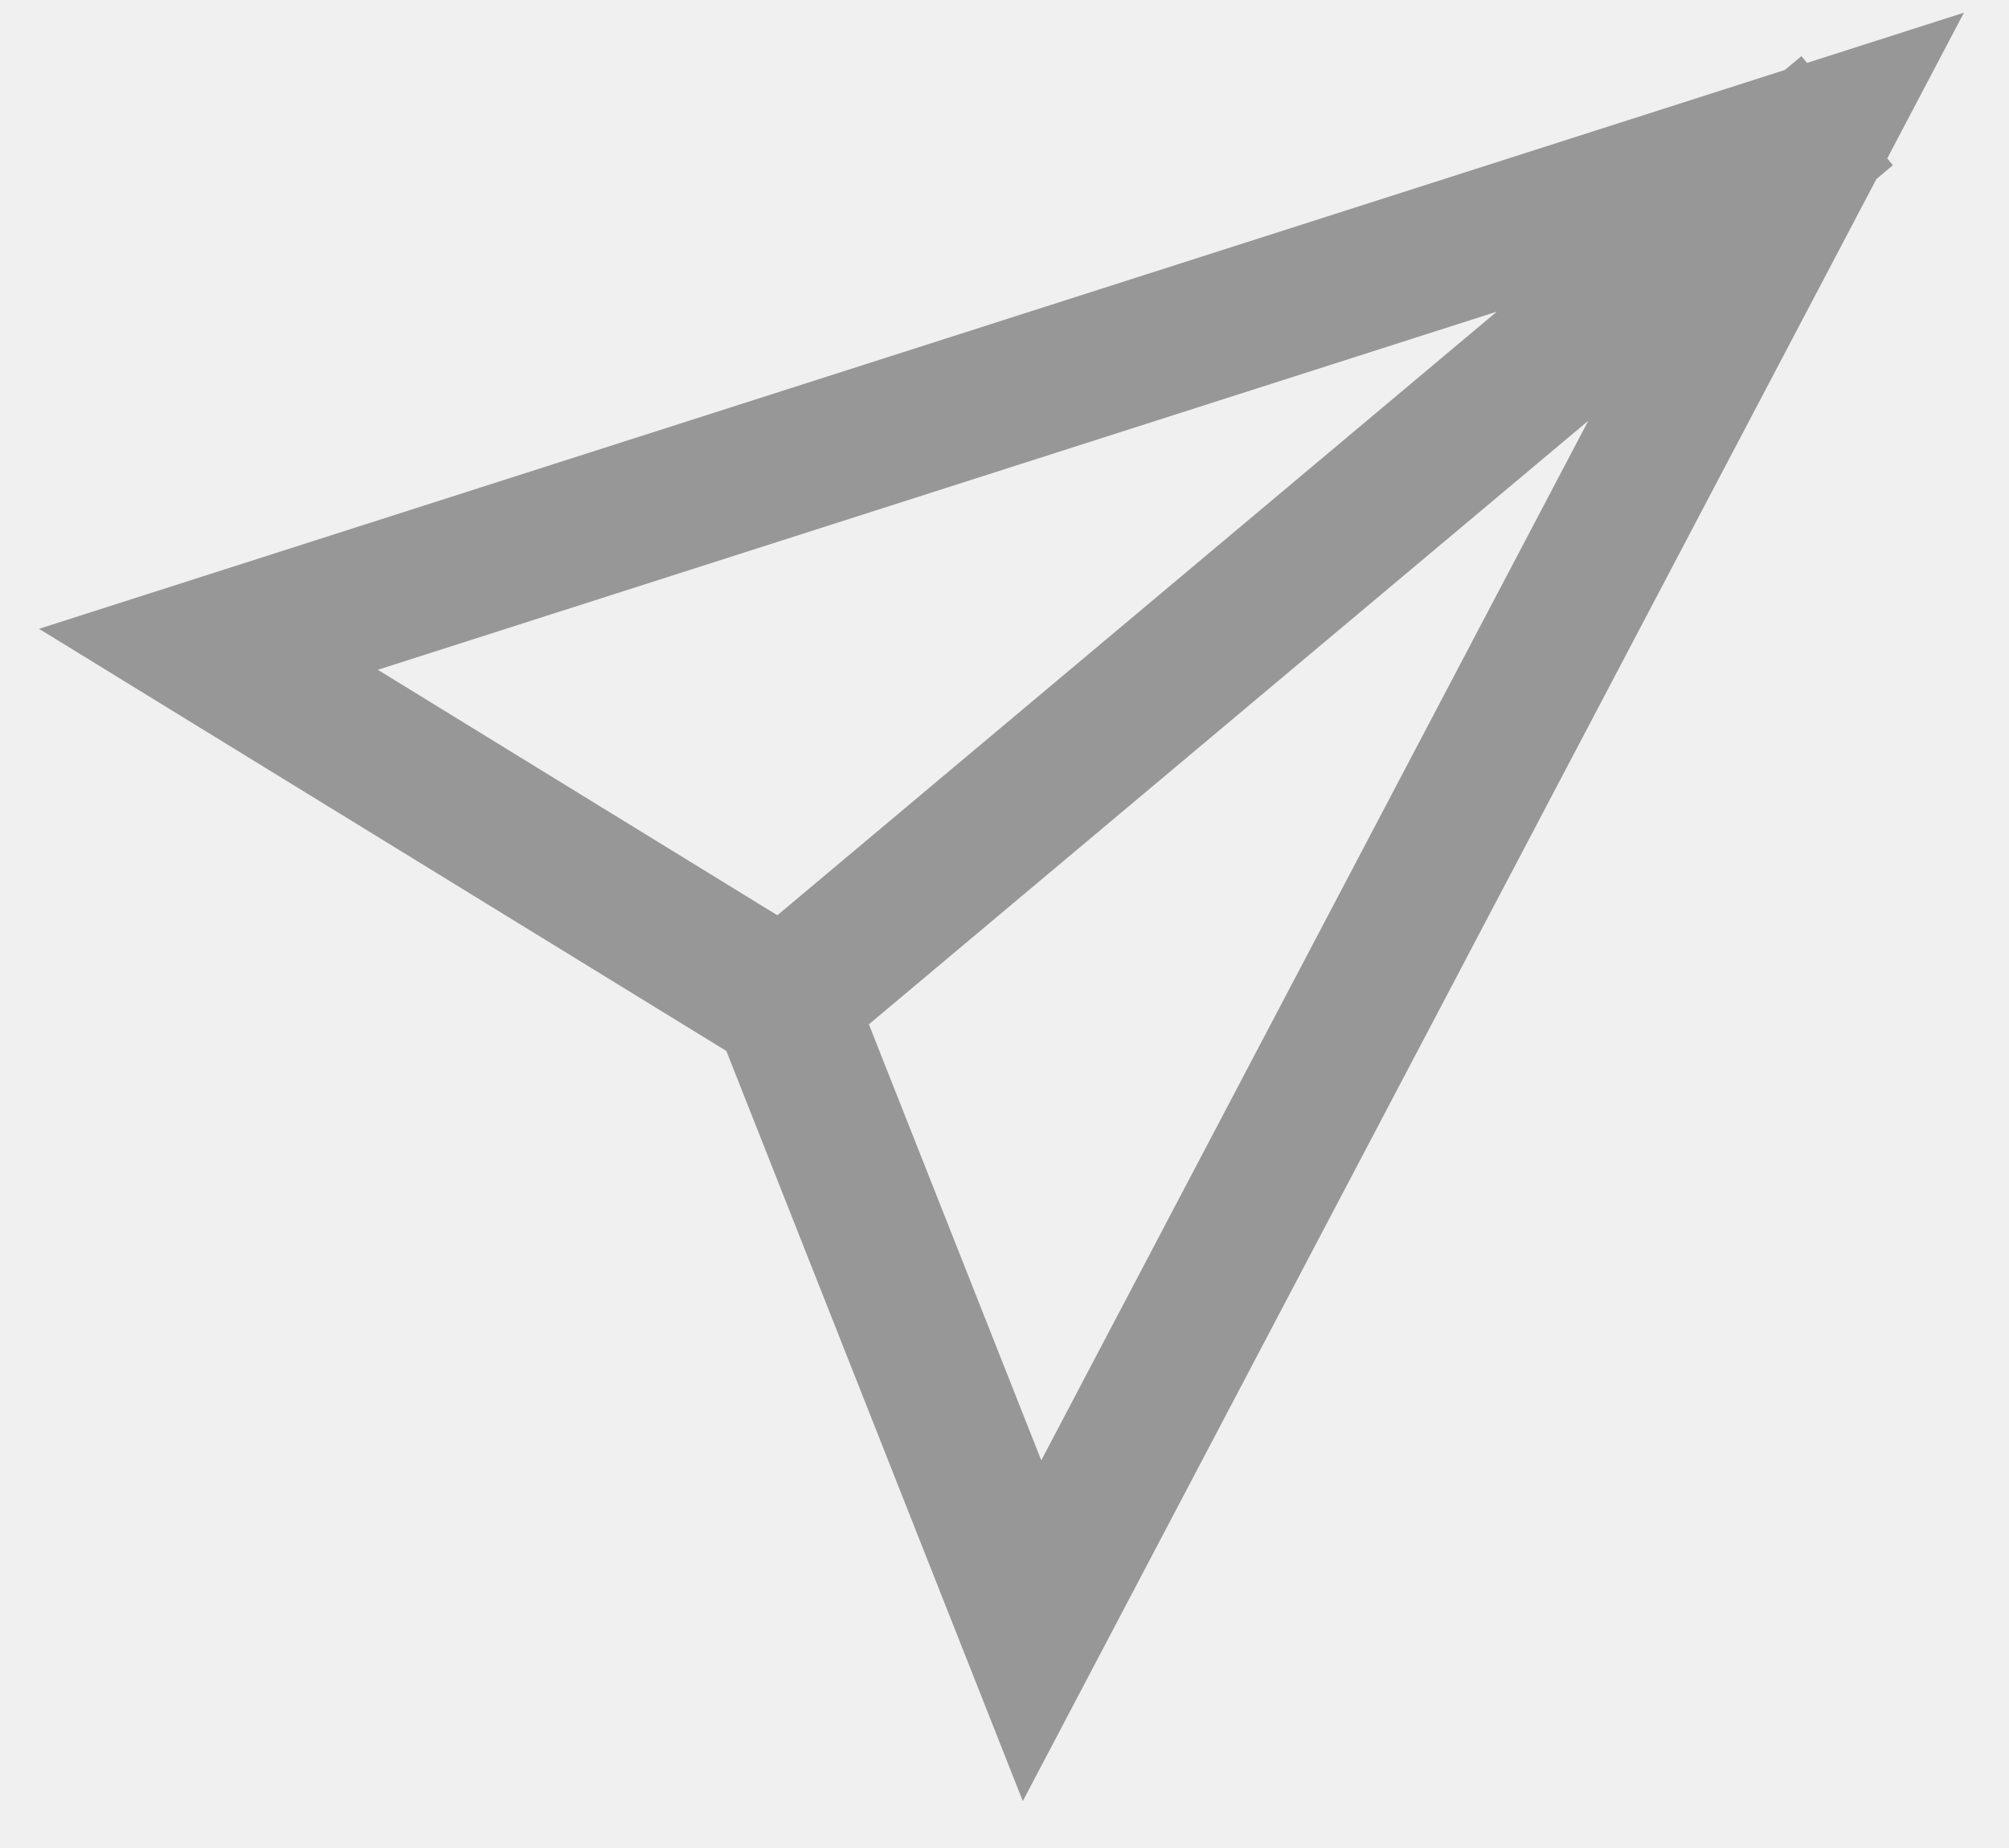
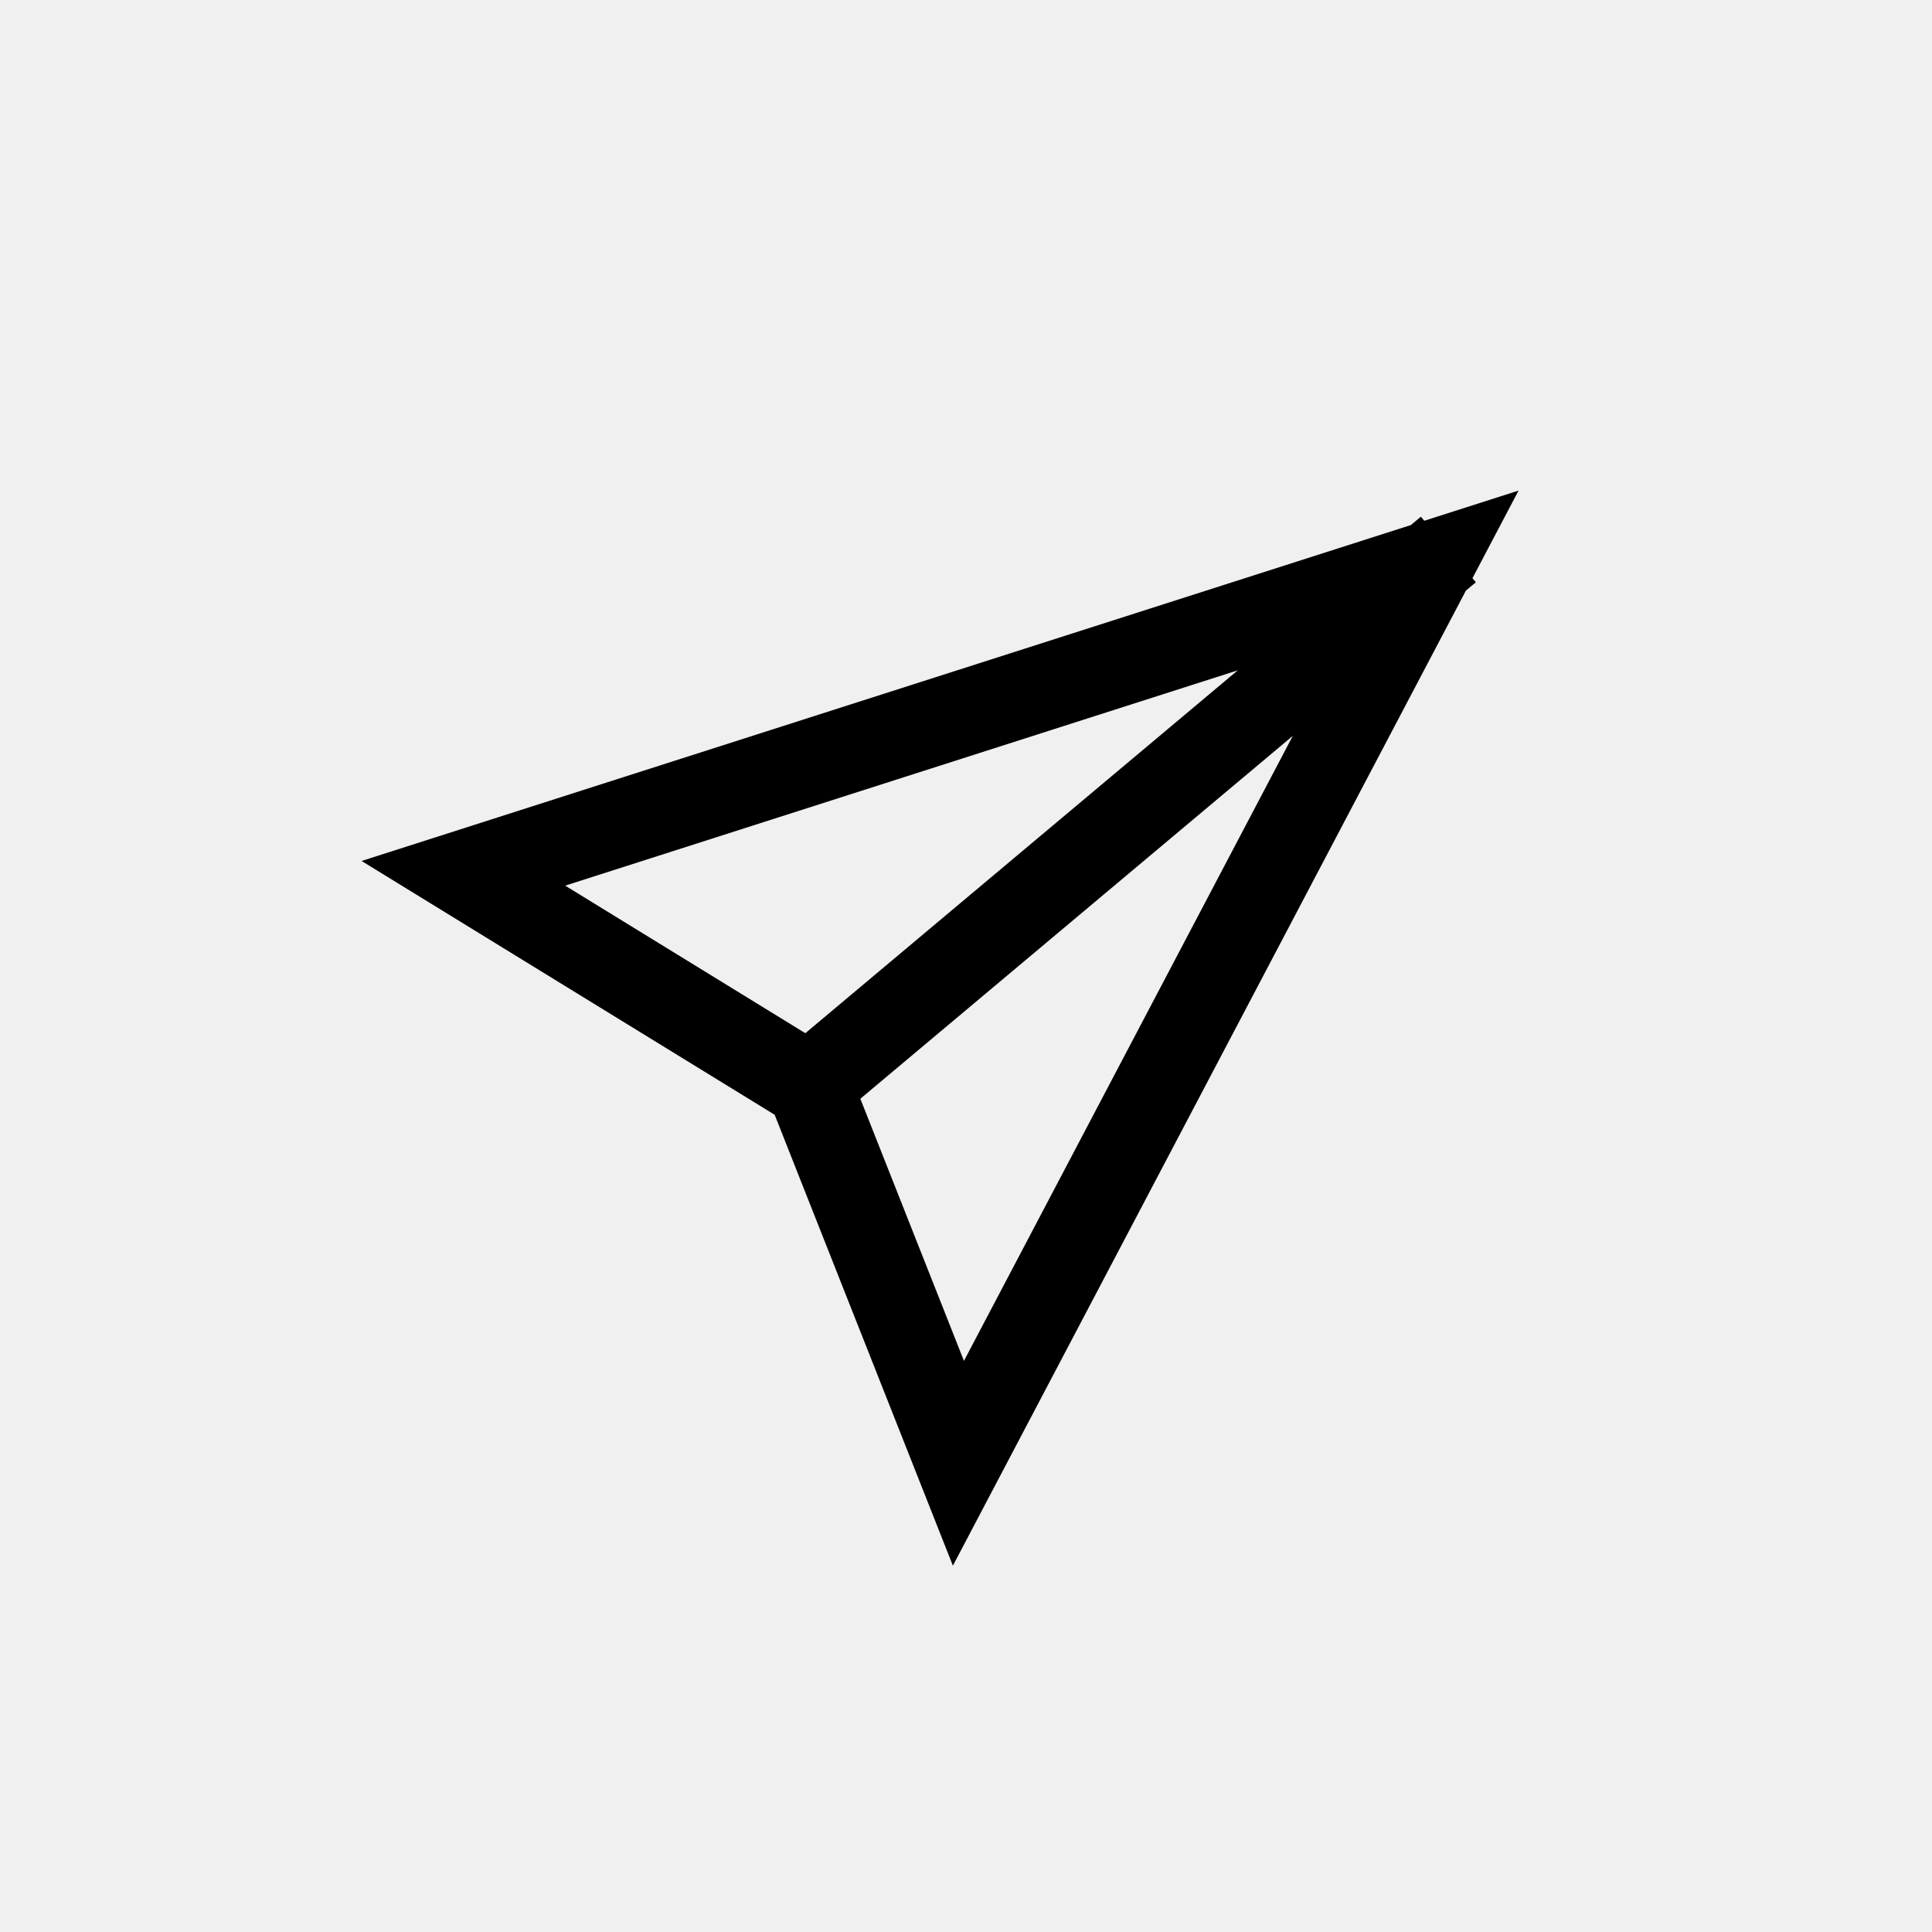
- <svg xmlns="http://www.w3.org/2000/svg" xmlns:xlink="http://www.w3.org/1999/xlink" width="25px" height="23px" viewBox="0 0 25 23" version="1.1">
-   <defs>
-     <path d="M21.637,8.165 L21.637,7.897 L21.747,7.897 L22.523,6 L23.299,7.897 L23.409,7.897 L23.409,8.165 L32.046,29.279 L22.523,26.104 L13,29.279 L21.637,8.165 Z M23.409,12.845 L23.409,24.532 L28.945,26.377 L23.409,12.845 Z M21.637,24.532 L21.637,12.845 L16.101,26.377 L21.637,24.532 Z" id="path-1" />
-   </defs>
-   <g id="Symbols" stroke="none" stroke-width="1" fill="none" fill-rule="evenodd">
-     <g id="Icon/Send" transform="translate(-7, -10)">
-       <mask id="mask-2" fill="white">
-         <use xlink:href="#path-1" />
-       </mask>
-       <use id="Combined-Shape" fill="#979797" fill-rule="nonzero" transform="translate(22.52307, 17.63931) rotate(50) translate(-22.52307, -17.63931) " xlink:href="#path-1" />
-     </g>
-   </g>
+ <svg xmlns="http://www.w3.org/2000/svg" height="40" viewBox="0 0 40 40" width="40">
+   <path d="m21.637 8.165v-.269h.11l.776-1.897.776 1.897h.11v.269l8.637 21.113-9.523-3.174-9.523 3.174zm1.772 4.679v11.688l5.536 1.845zm-1.772 11.688v-11.688l-5.536 13.533z" transform="matrix(.6427876 .7660444 -.7660444 .6427876 21.55802 -10.95269)" />
</svg>
